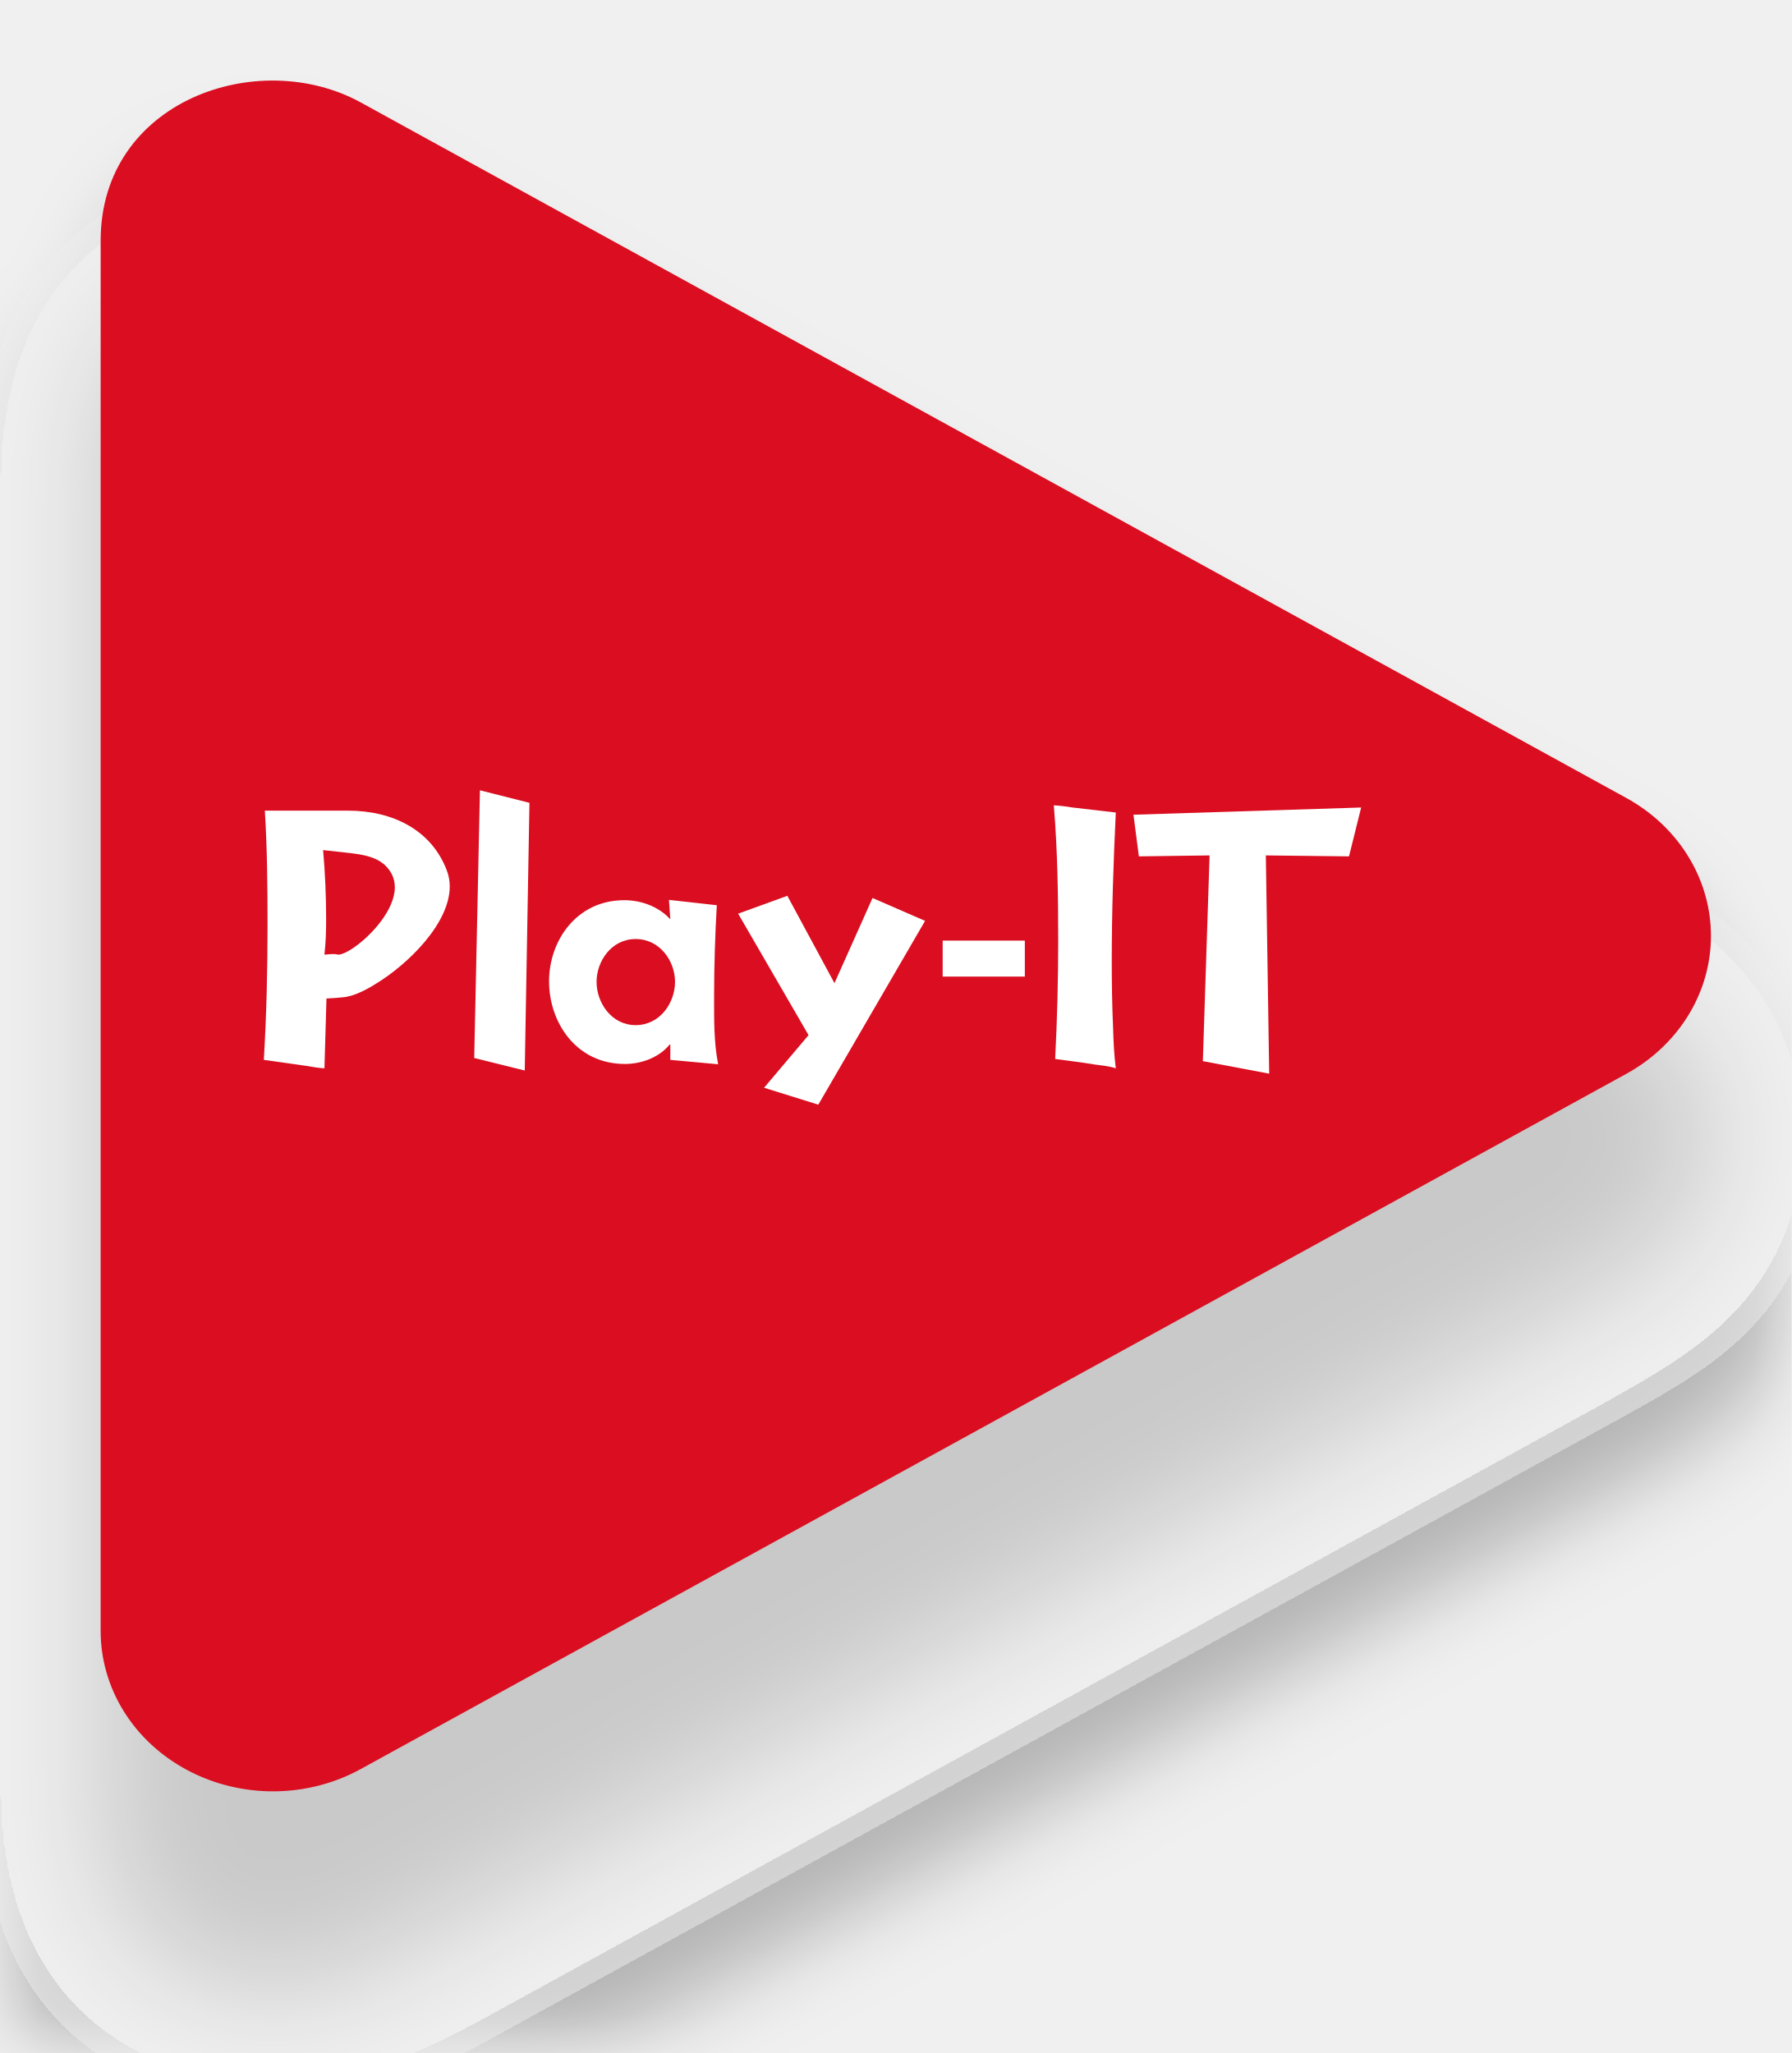
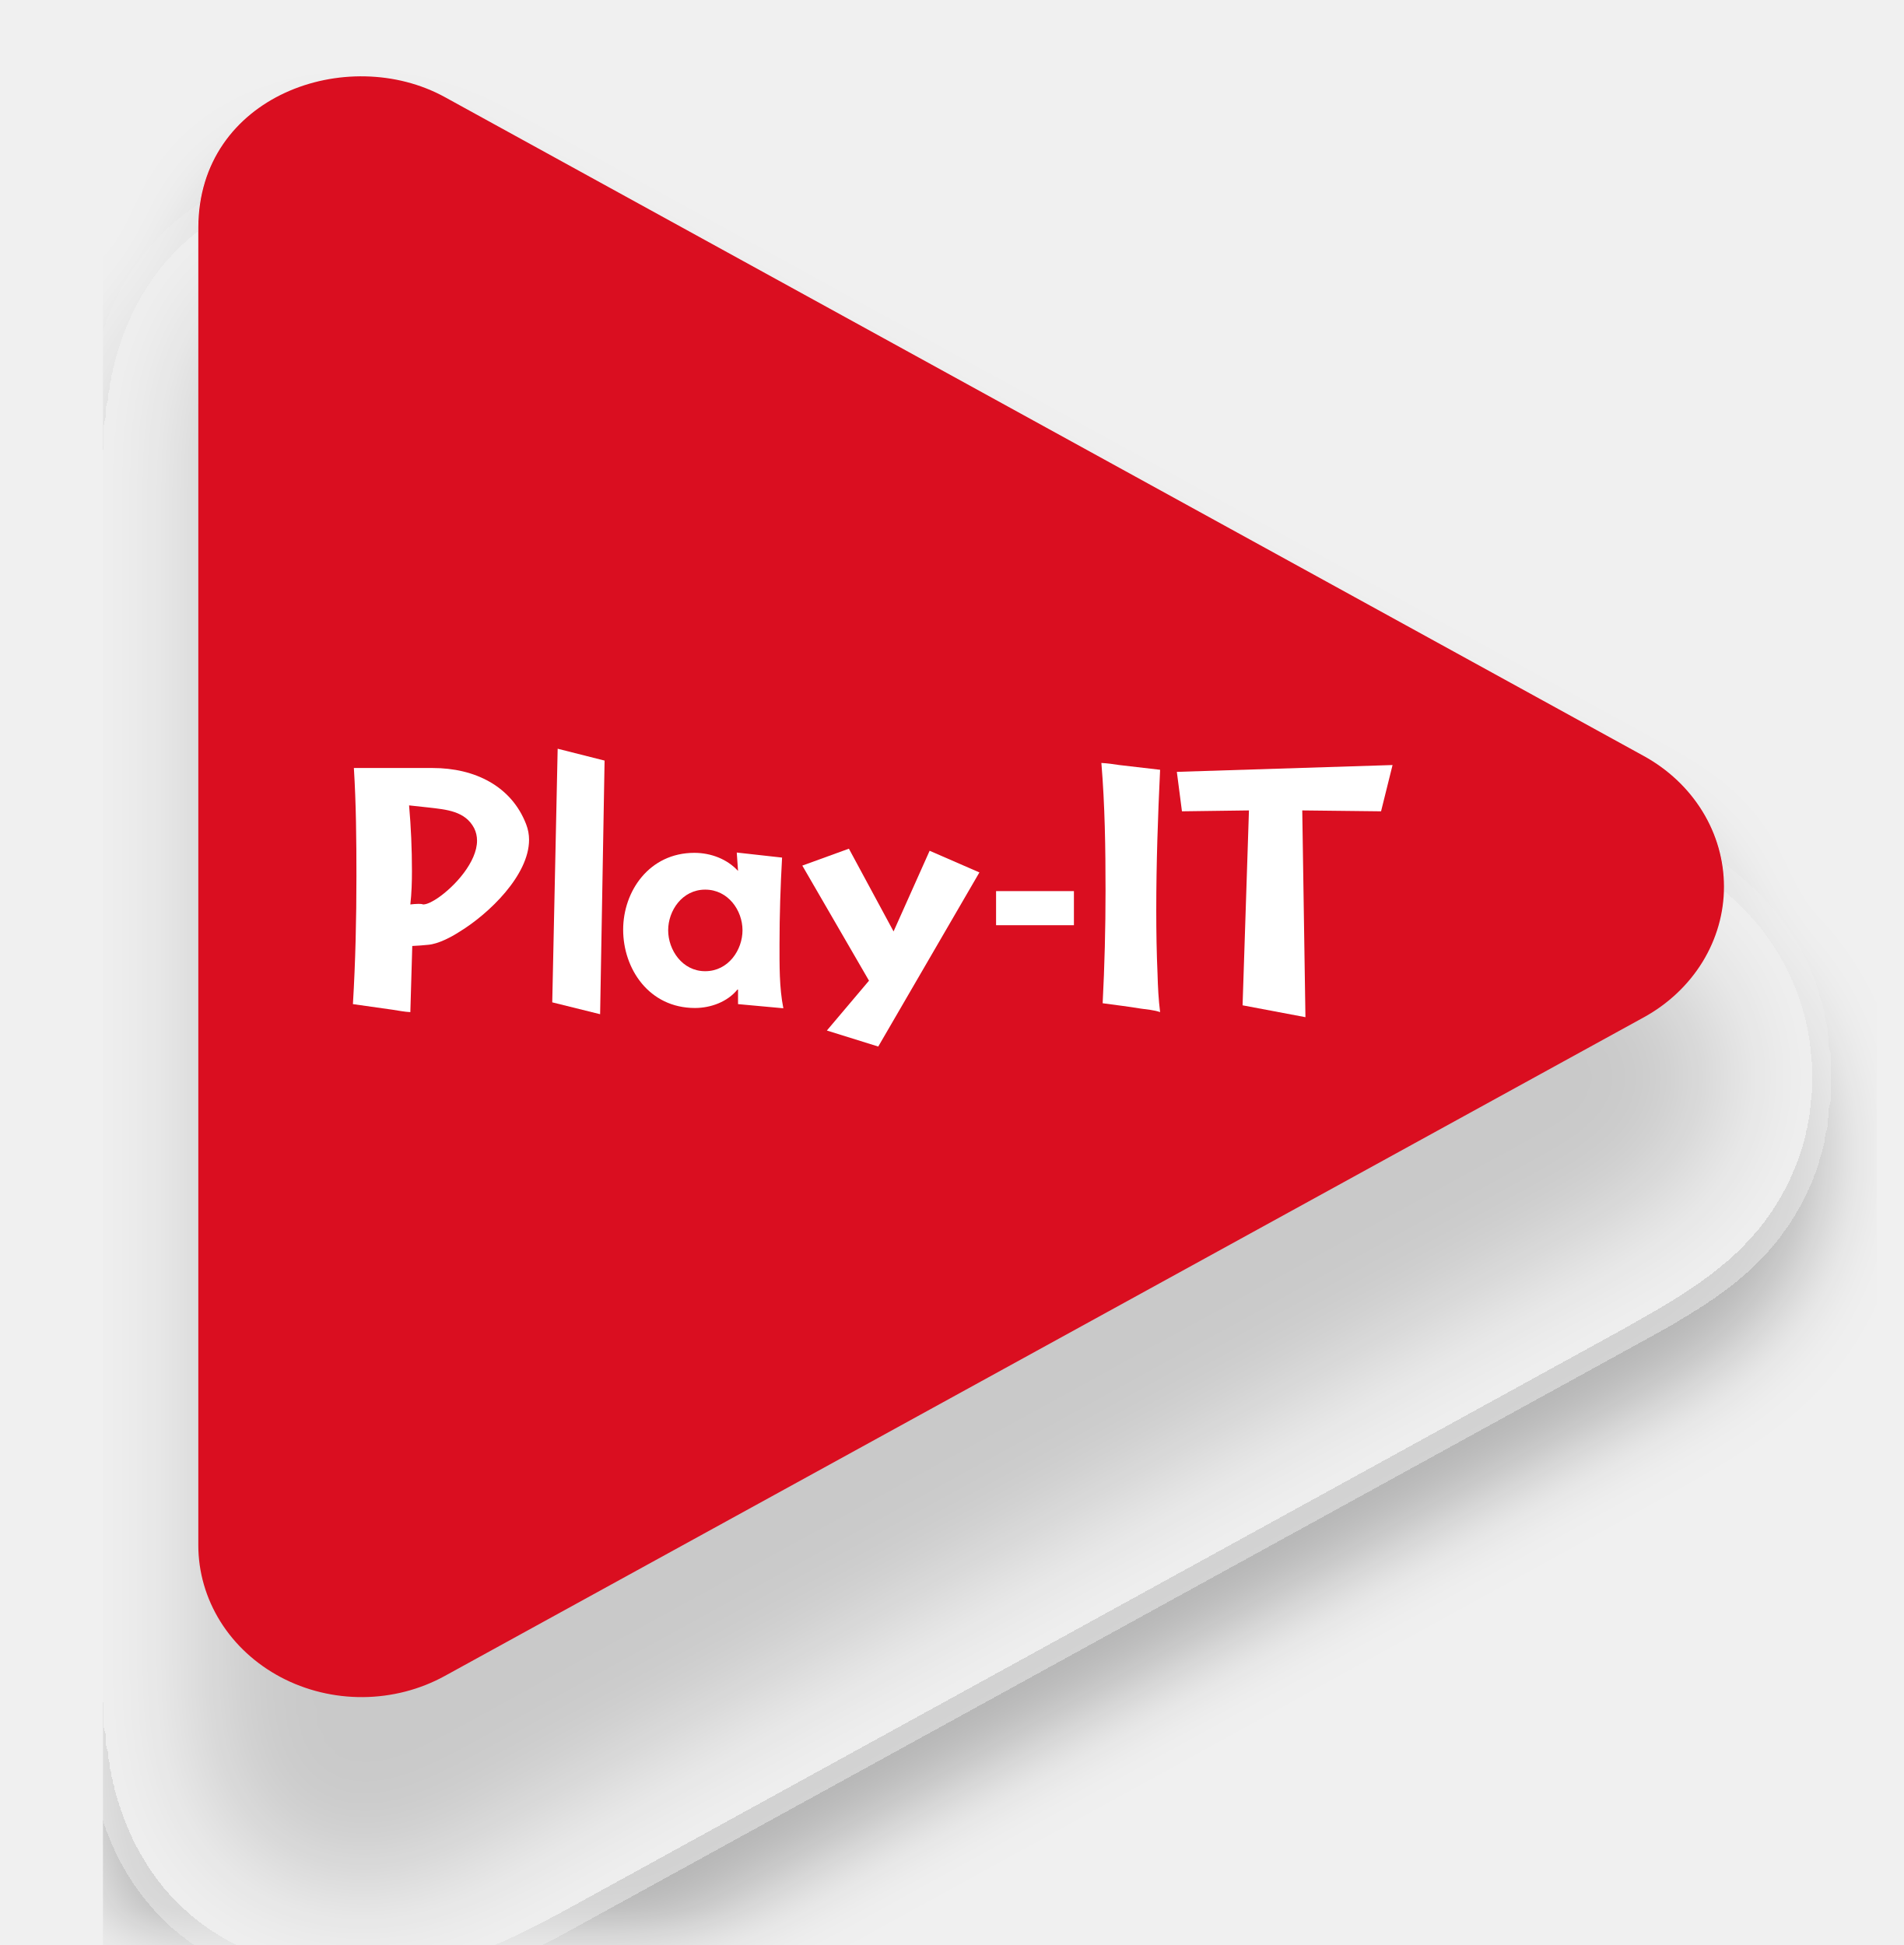
- <svg xmlns="http://www.w3.org/2000/svg" width="89" height="102" viewBox="0 0 89 102" fill="none">
+ <svg xmlns="http://www.w3.org/2000/svg" width="589" height="602" viewBox="0 0 89 102" fill="none">
  <g clip-path="url(#clip0_2_9)" filter="url(#filter0_d_2_9)">
    <g filter="url(#filter1_d_2_9)">
      <path d="M80.788 39.642L17.929 5.093C12.821 2.287 5 5.009 5 11.949V81.031C4.999 82.437 5.398 83.818 6.156 85.034C6.915 86.25 8.007 87.257 9.32 87.954C10.633 88.65 12.122 89.011 13.634 89C15.146 88.988 16.628 88.605 17.929 87.888L80.788 53.355C82.071 52.652 83.134 51.649 83.873 50.447C84.612 49.244 85 47.883 85 46.499C85 45.114 84.612 43.753 83.873 42.551C83.134 41.348 82.071 40.346 80.788 39.642V39.642Z" fill="#DA0E20" />
    </g>
    <path d="M22.343 44.04C22.343 43.76 22.293 43.496 22.192 43.231C21.422 41.225 19.498 40.276 17.29 40.276H13.157C13.274 42.158 13.291 44.056 13.291 45.938C13.291 48.178 13.241 50.418 13.107 52.658L15.198 52.954C15.499 53.001 15.817 53.063 16.118 53.078L16.219 49.609C16.503 49.594 16.771 49.578 17.055 49.547C17.591 49.501 18.26 49.143 18.695 48.863C20.251 47.914 22.343 45.892 22.343 44.04ZM16.052 42.236L17.055 42.345C18.009 42.454 18.996 42.532 19.465 43.434C19.565 43.636 19.615 43.854 19.615 44.087C19.615 45.192 18.461 46.483 17.541 47.105C17.357 47.229 17.022 47.432 16.788 47.432C16.738 47.401 16.587 47.401 16.537 47.401C16.403 47.401 16.252 47.416 16.118 47.432C16.185 46.84 16.202 46.249 16.202 45.674C16.202 44.523 16.152 43.371 16.052 42.236Z" fill="white" />
    <path d="M26.303 39.887L23.843 39.265L23.559 52.565L26.069 53.187L26.303 39.887Z" fill="white" />
    <path d="M35.61 44.974L33.234 44.709L33.301 45.674C32.732 45.052 31.879 44.725 31.009 44.725C28.649 44.725 27.277 46.732 27.277 48.754C27.277 50.807 28.633 52.861 31.042 52.861C31.879 52.861 32.749 52.534 33.268 51.896H33.301V52.658L35.677 52.876C35.459 51.787 35.476 50.605 35.476 49.501C35.476 47.992 35.526 46.483 35.61 44.974ZM31.578 50.932C30.373 50.932 29.637 49.812 29.637 48.785C29.637 47.758 30.373 46.654 31.578 46.654C32.782 46.654 33.535 47.743 33.535 48.785C33.535 49.812 32.799 50.932 31.578 50.932Z" fill="white" />
    <path d="M40.168 51.429L37.959 54.043L40.653 54.883L45.957 45.752L43.347 44.616L41.456 48.847L39.114 44.507L36.671 45.394L40.168 51.429Z" fill="white" />
    <path d="M46.831 46.732V48.52H50.913V46.732H46.831Z" fill="white" />
    <path d="M52.353 40.011C52.538 42.236 52.571 44.476 52.571 46.716C52.571 48.676 52.521 50.652 52.42 52.612C53.09 52.705 53.759 52.783 54.411 52.892C54.729 52.938 55.131 52.969 55.432 53.078C55.349 52.425 55.315 51.74 55.298 51.087C55.248 49.967 55.231 48.863 55.231 47.743C55.231 45.285 55.315 42.827 55.432 40.369L53.291 40.12C52.989 40.074 52.671 40.027 52.353 40.011Z" fill="white" />
    <path d="M56.31 40.478L56.578 42.547L60.091 42.5L59.757 52.721L63.053 53.343L62.886 42.5L67.018 42.547L67.621 40.12L56.31 40.478Z" fill="white" />
  </g>
  <defs>
    <filter id="filter0_d_2_9" x="-4" y="0" width="97" height="110" filterUnits="userSpaceOnUse" color-interpolation-filters="sRGB">
      <feFlood flood-opacity="0" result="BackgroundImageFix" />
      <feColorMatrix in="SourceAlpha" type="matrix" values="0 0 0 0 0 0 0 0 0 0 0 0 0 0 0 0 0 0 127 0" result="hardAlpha" />
      <feOffset dy="4" />
      <feGaussianBlur stdDeviation="2" />
      <feComposite in2="hardAlpha" operator="out" />
      <feColorMatrix type="matrix" values="0 0 0 0 0 0 0 0 0 0 0 0 0 0 0 0 0 0 0.25 0" />
      <feBlend mode="normal" in2="BackgroundImageFix" result="effect1_dropShadow_2_9" />
      <feBlend mode="normal" in="SourceGraphic" in2="effect1_dropShadow_2_9" result="shape" />
    </filter>
    <filter id="filter1_d_2_9" x="-1" y="4.002" width="92" height="100.998" filterUnits="userSpaceOnUse" color-interpolation-filters="sRGB">
      <feFlood flood-opacity="0" result="BackgroundImageFix" />
      <feColorMatrix in="SourceAlpha" type="matrix" values="0 0 0 0 0 0 0 0 0 0 0 0 0 0 0 0 0 0 127 0" result="hardAlpha" />
      <feOffset dy="10" />
      <feGaussianBlur stdDeviation="3" />
      <feColorMatrix type="matrix" values="0 0 0 0 0 0 0 0 0 0 0 0 0 0 0 0 0 0 0.161 0" />
      <feBlend mode="normal" in2="BackgroundImageFix" result="effect1_dropShadow_2_9" />
      <feBlend mode="normal" in="SourceGraphic" in2="effect1_dropShadow_2_9" result="shape" />
    </filter>
    <clipPath id="clip0_2_9">
-       <rect width="89" height="102" fill="white" />
+       <rect width="589" height="602" fill="white" />
    </clipPath>
  </defs>
</svg>
